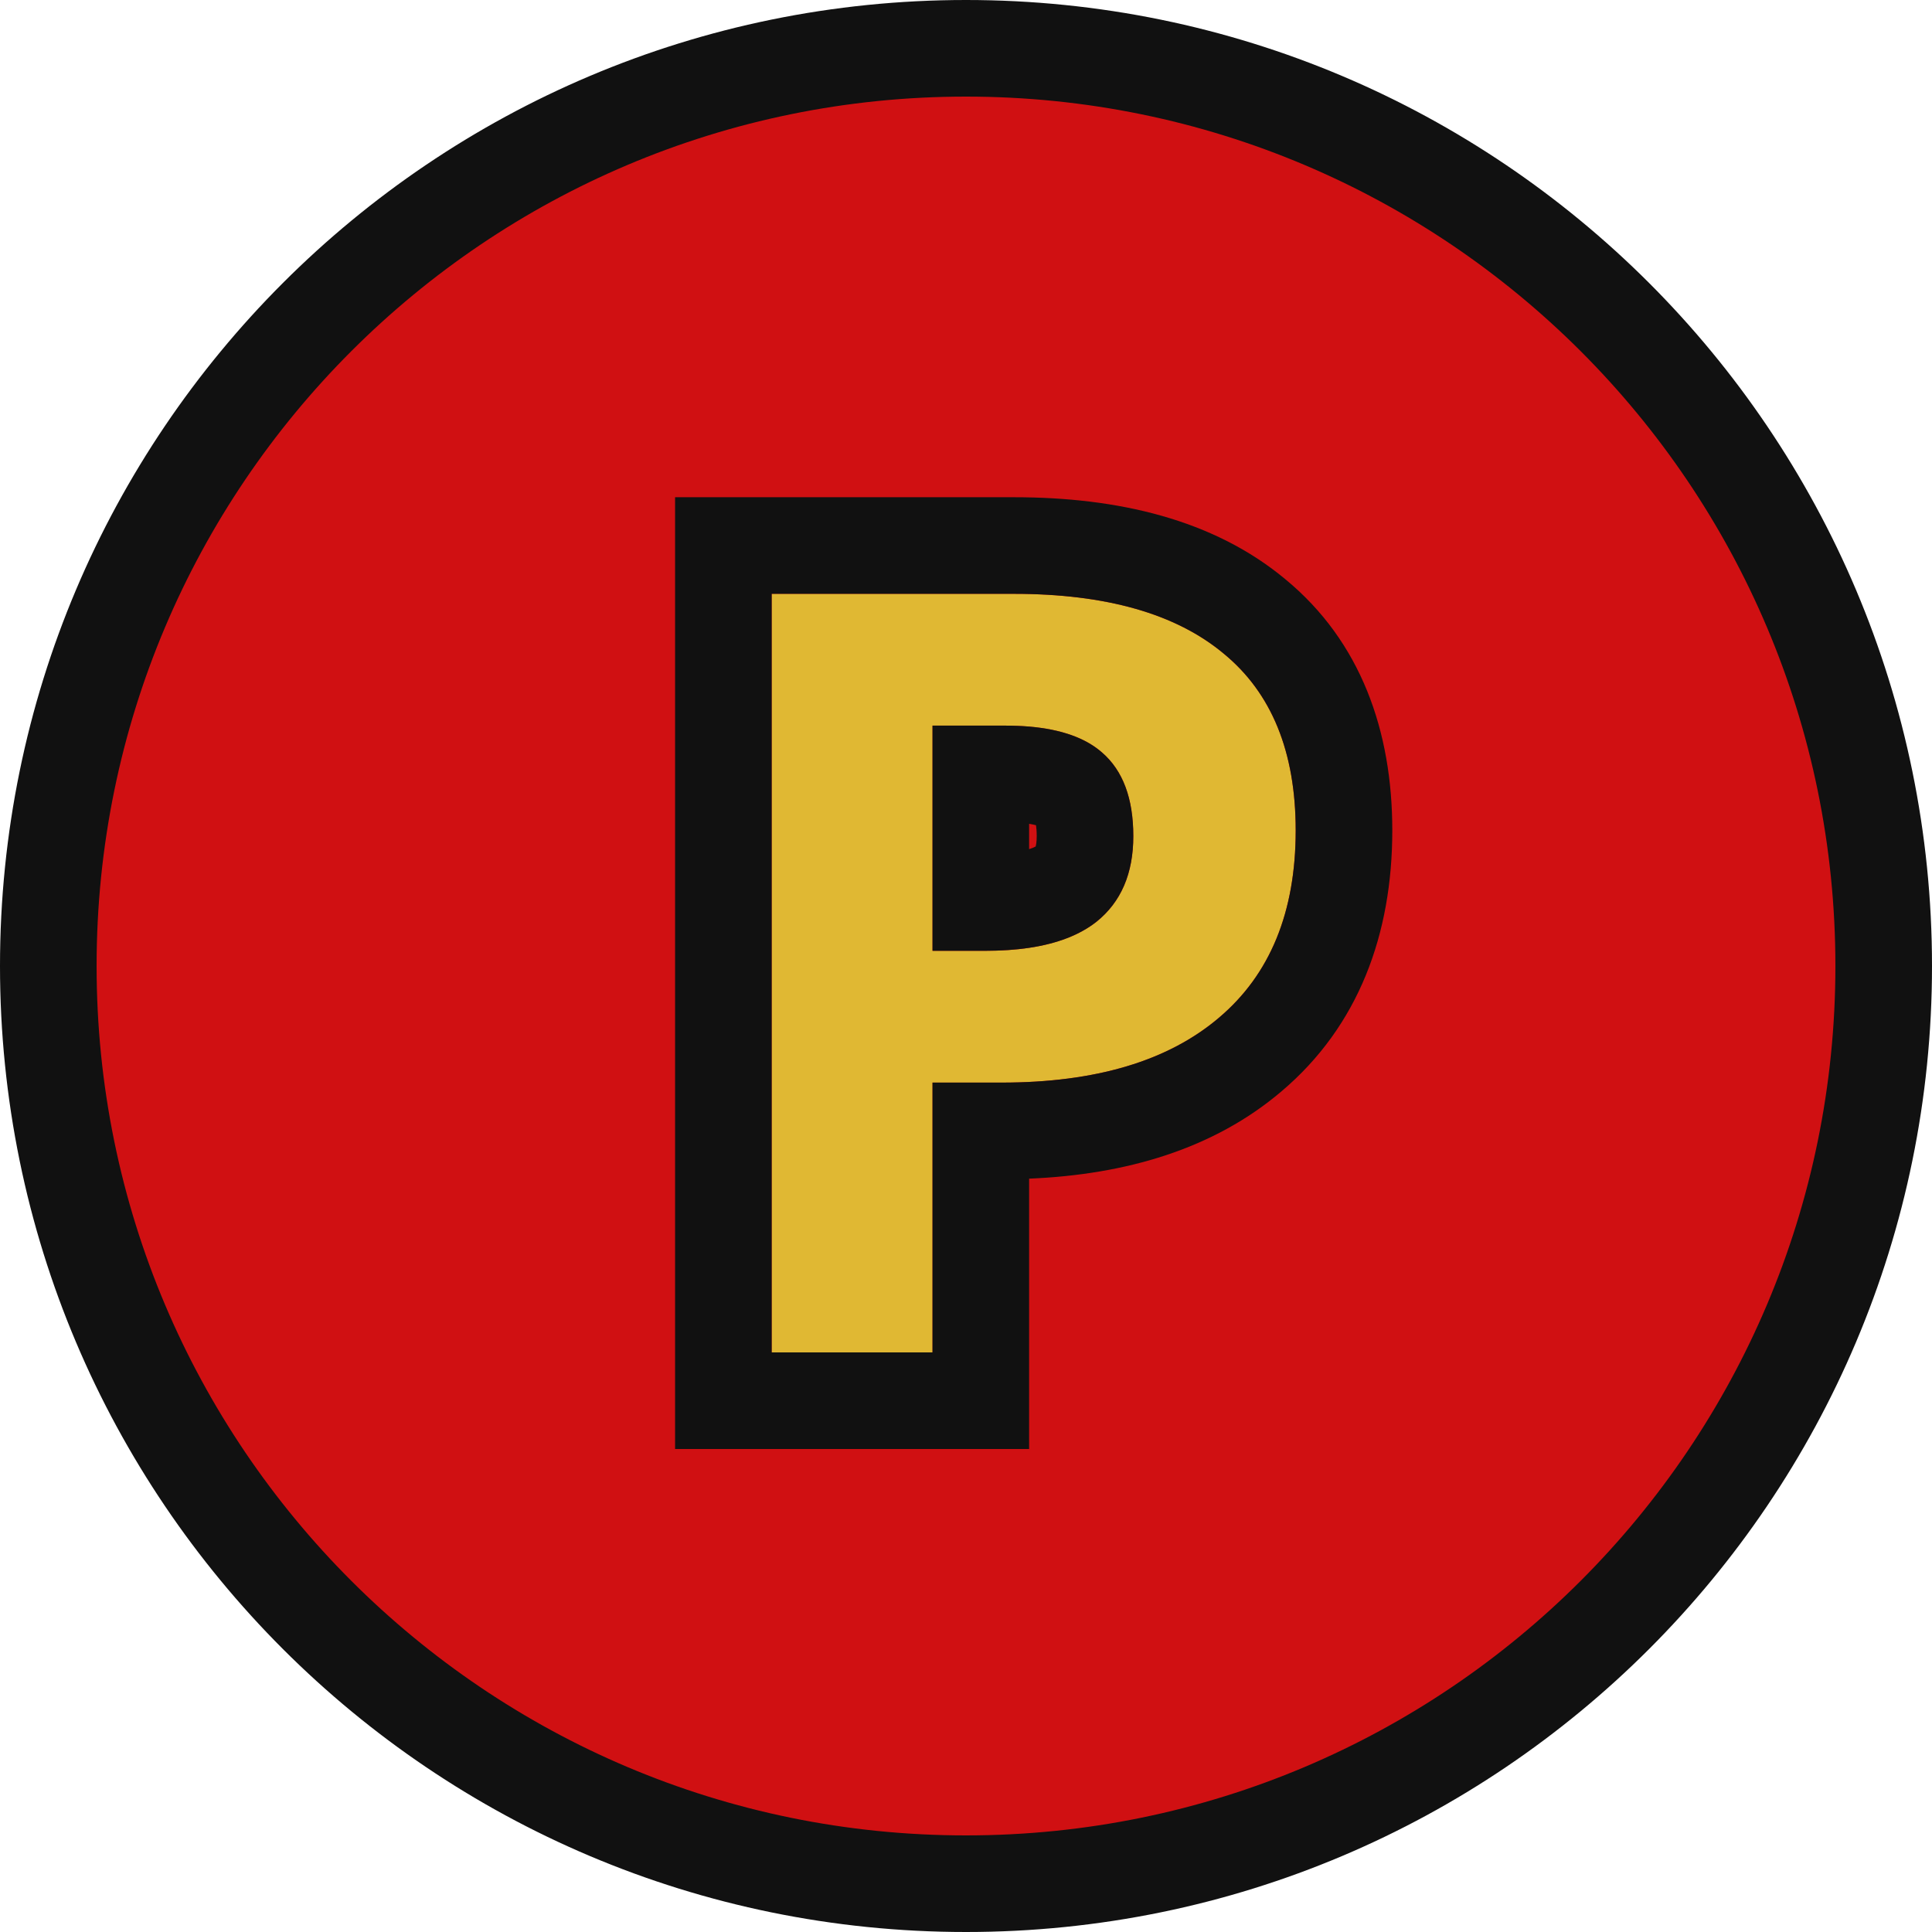
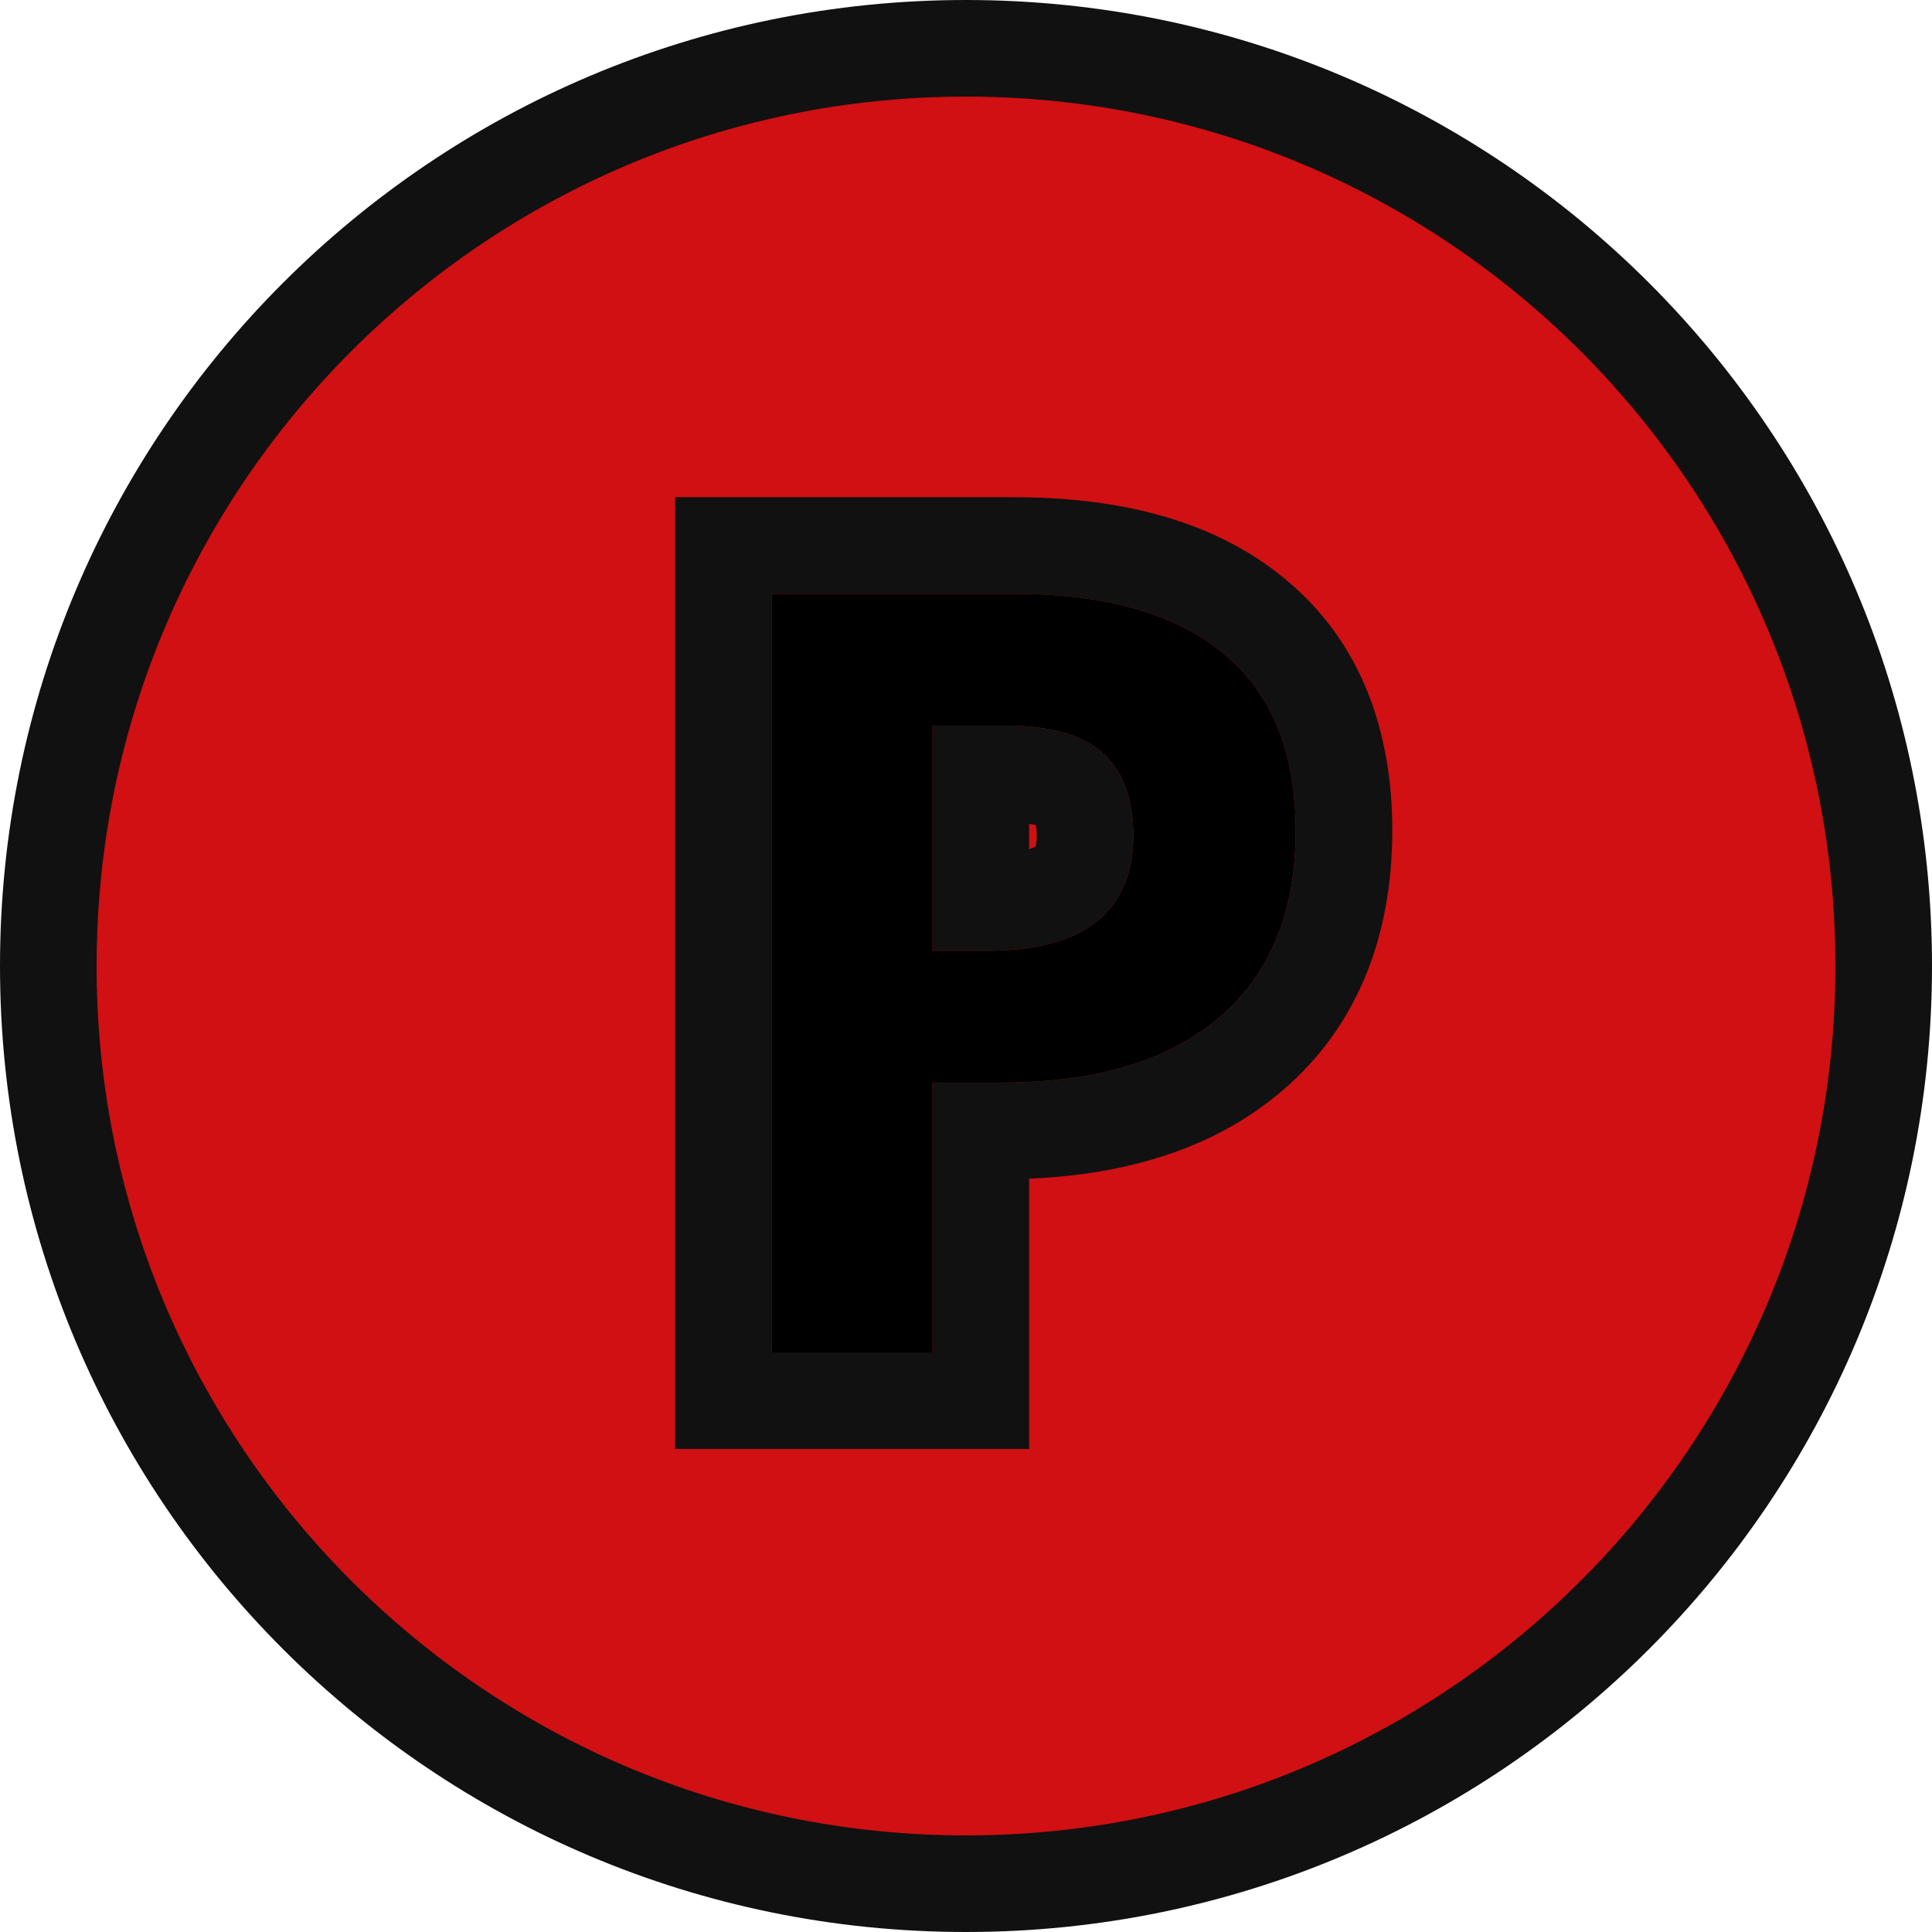
<svg xmlns="http://www.w3.org/2000/svg" width="60" height="60" viewBox="0 0 60 60" fill="none">
  <circle cx="30" cy="30" r="28.5" fill="#D01012" stroke="#111111" stroke-width="3" />
-   <path d="M28.96 29.528H30.604C32.14 29.528 33.289 29.227 34.052 28.626C34.815 28.014 35.196 27.127 35.196 25.967C35.196 24.796 34.873 23.932 34.229 23.373C33.595 22.814 32.596 22.535 31.232 22.535H28.96V29.528ZM40.239 25.79C40.239 28.325 39.444 30.264 37.855 31.607C36.275 32.95 34.025 33.621 31.103 33.621H28.96V42H23.965V18.442H31.49C34.347 18.442 36.517 19.06 37.999 20.295C39.493 21.52 40.239 23.352 40.239 25.79Z" fill="#E0B833" />
+   <path d="M28.96 29.528H30.604C32.14 29.528 33.289 29.227 34.052 28.626C34.815 28.014 35.196 27.127 35.196 25.967C35.196 24.796 34.873 23.932 34.229 23.373C33.595 22.814 32.596 22.535 31.232 22.535H28.96V29.528ZM40.239 25.79C40.239 28.325 39.444 30.264 37.855 31.607C36.275 32.95 34.025 33.621 31.103 33.621H28.96V42H23.965V18.442H31.49C34.347 18.442 36.517 19.06 37.999 20.295C39.493 21.52 40.239 23.352 40.239 25.79Z" fill="currentColor" />
  <path fill-rule="evenodd" clip-rule="evenodd" d="M34.229 23.373C33.714 22.919 32.958 22.65 31.96 22.564C31.73 22.545 31.487 22.535 31.232 22.535H28.96V29.528H30.604C31.095 29.528 31.547 29.497 31.96 29.436C32.836 29.305 33.533 29.035 34.052 28.626C34.815 28.014 35.196 27.127 35.196 25.967C35.196 24.796 34.873 23.932 34.229 23.373ZM32.163 26.289C32.175 26.246 32.196 26.146 32.196 25.967C32.196 25.816 32.186 25.705 32.174 25.628C32.117 25.613 32.046 25.598 31.96 25.584V26.371C32.065 26.338 32.129 26.308 32.163 26.289ZM32.316 25.676C32.316 25.676 32.315 25.675 32.314 25.675ZM31.96 45H20.965V15.442H31.49C34.718 15.442 37.684 16.132 39.911 17.983C42.269 19.922 43.239 22.714 43.239 25.79C43.239 28.996 42.202 31.86 39.794 33.896C37.686 35.686 34.965 36.48 31.96 36.604V45ZM28.96 33.621H31.103C34.025 33.621 36.275 32.95 37.855 31.607C39.444 30.264 40.239 28.325 40.239 25.79C40.239 23.352 39.493 21.52 37.999 20.295C36.517 19.06 34.347 18.442 31.49 18.442H23.965V42H28.96V33.621Z" fill="#111111" />
</svg>
